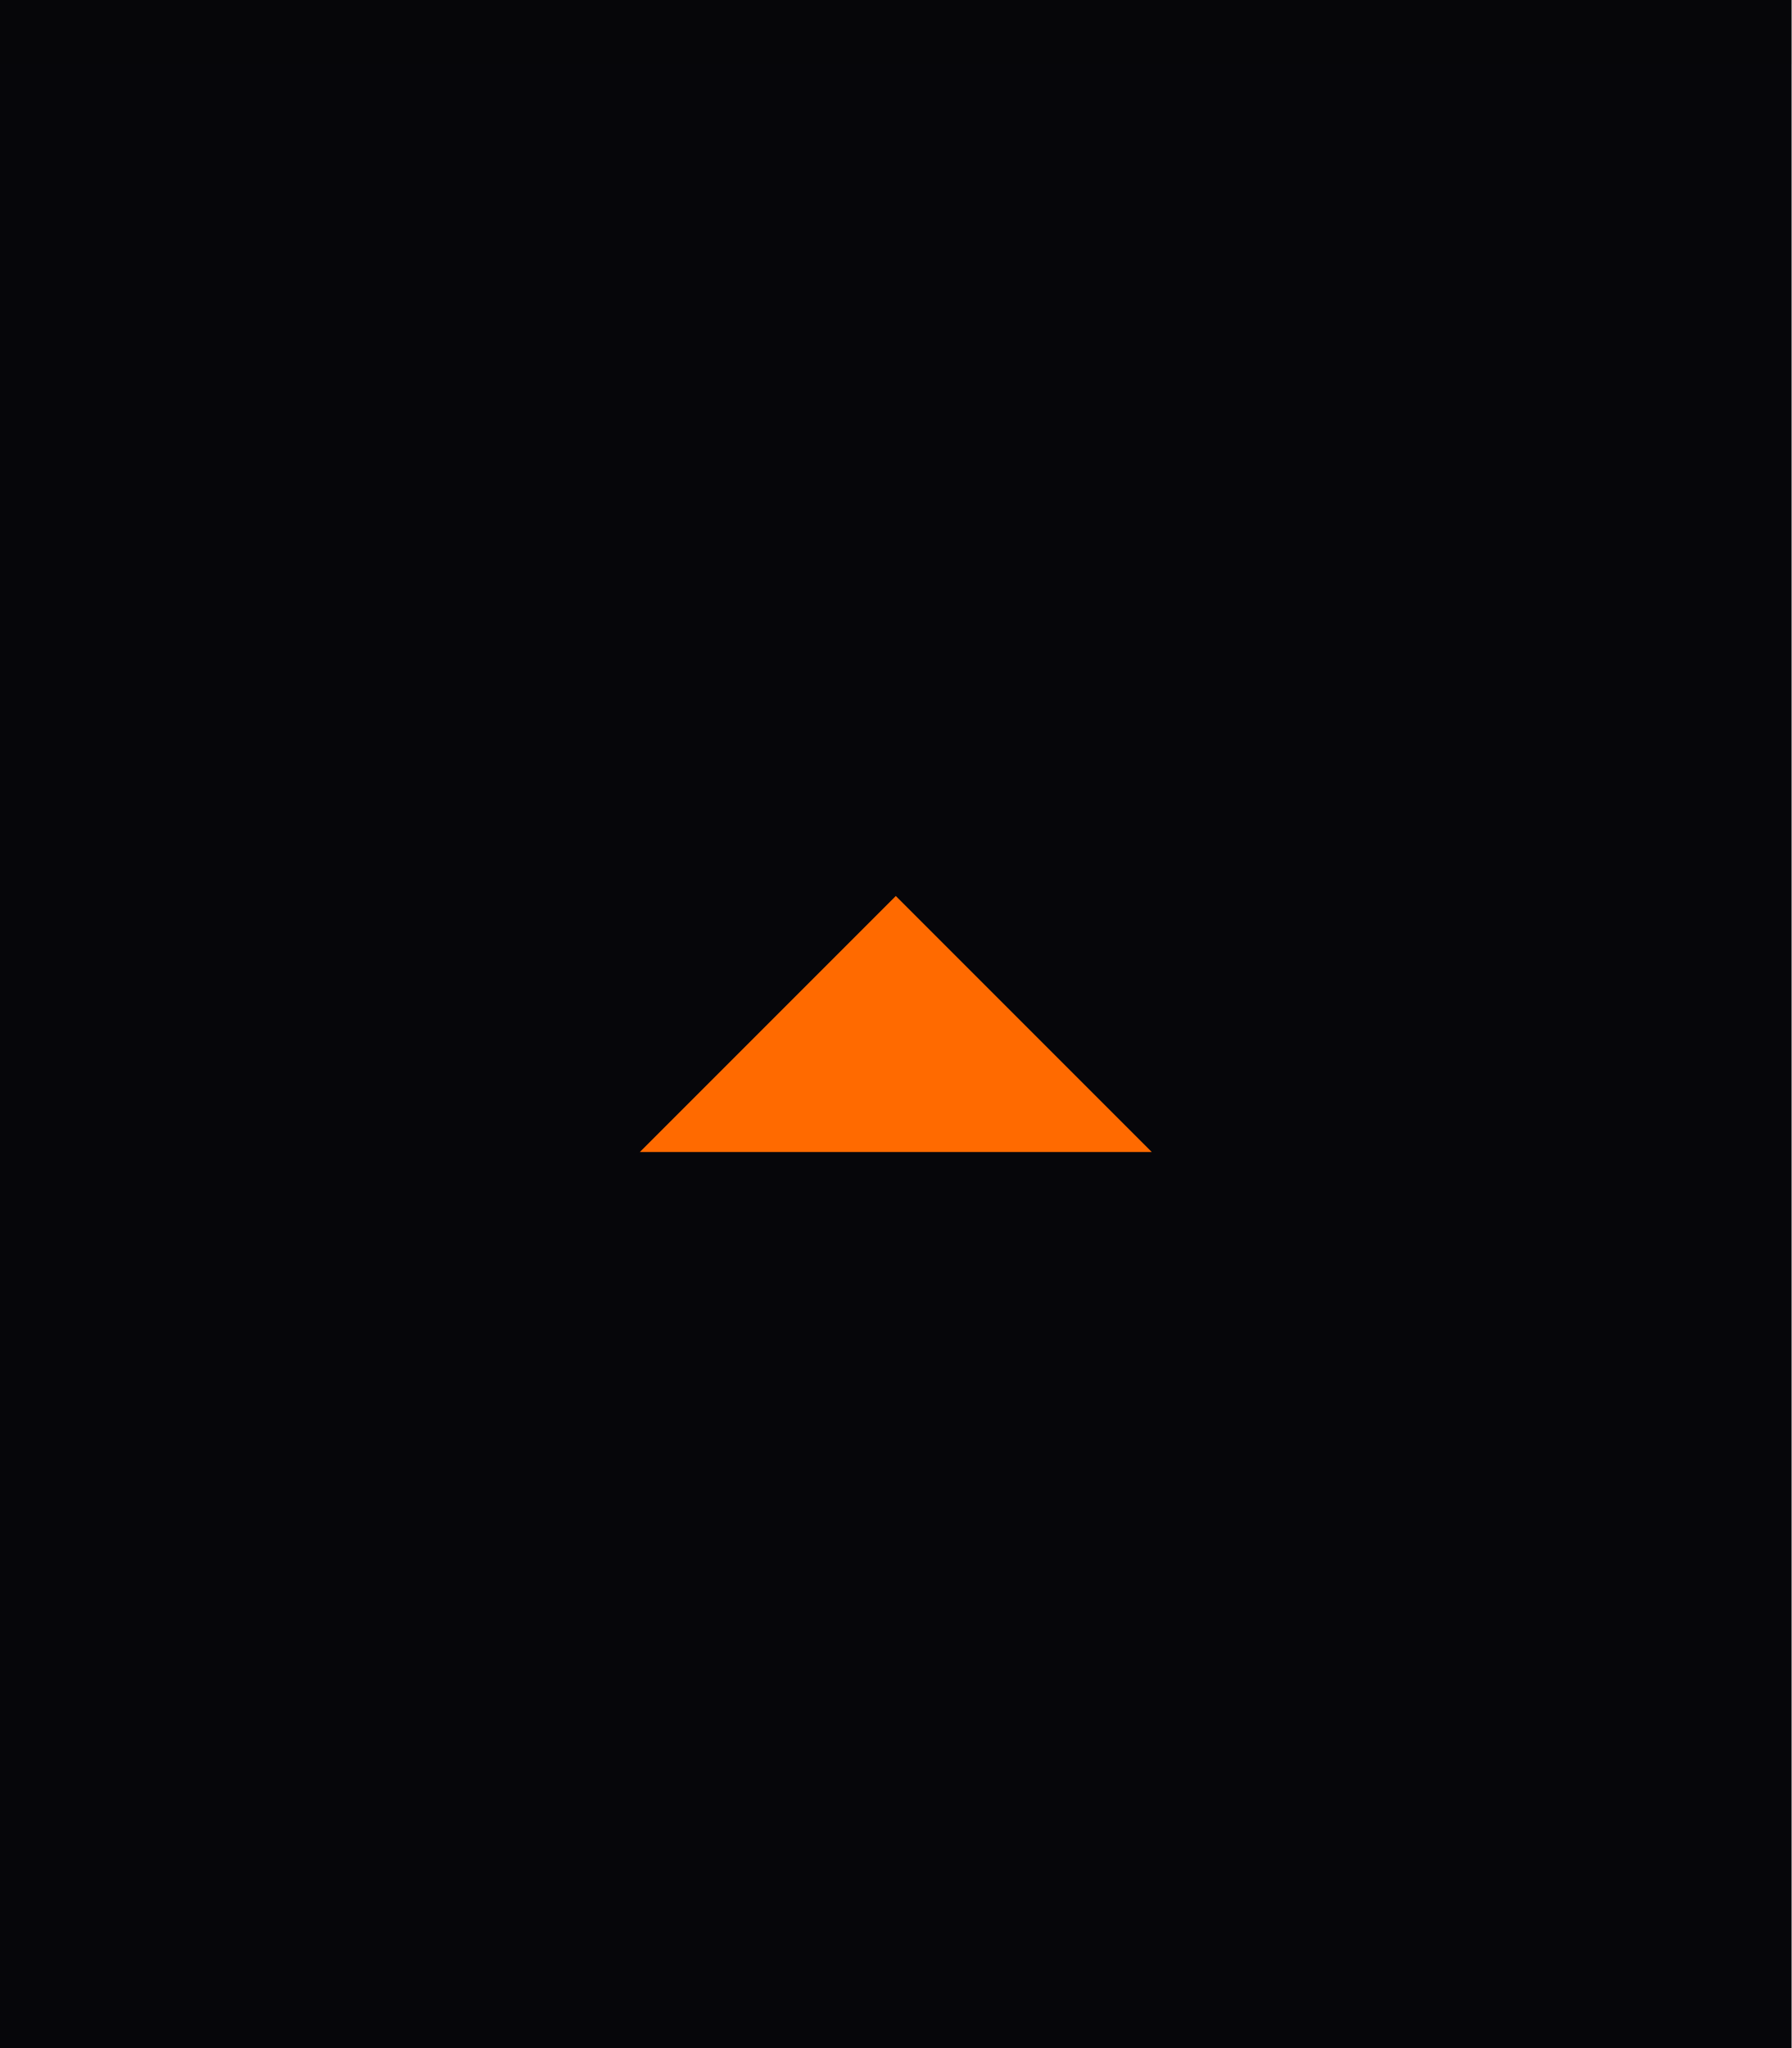
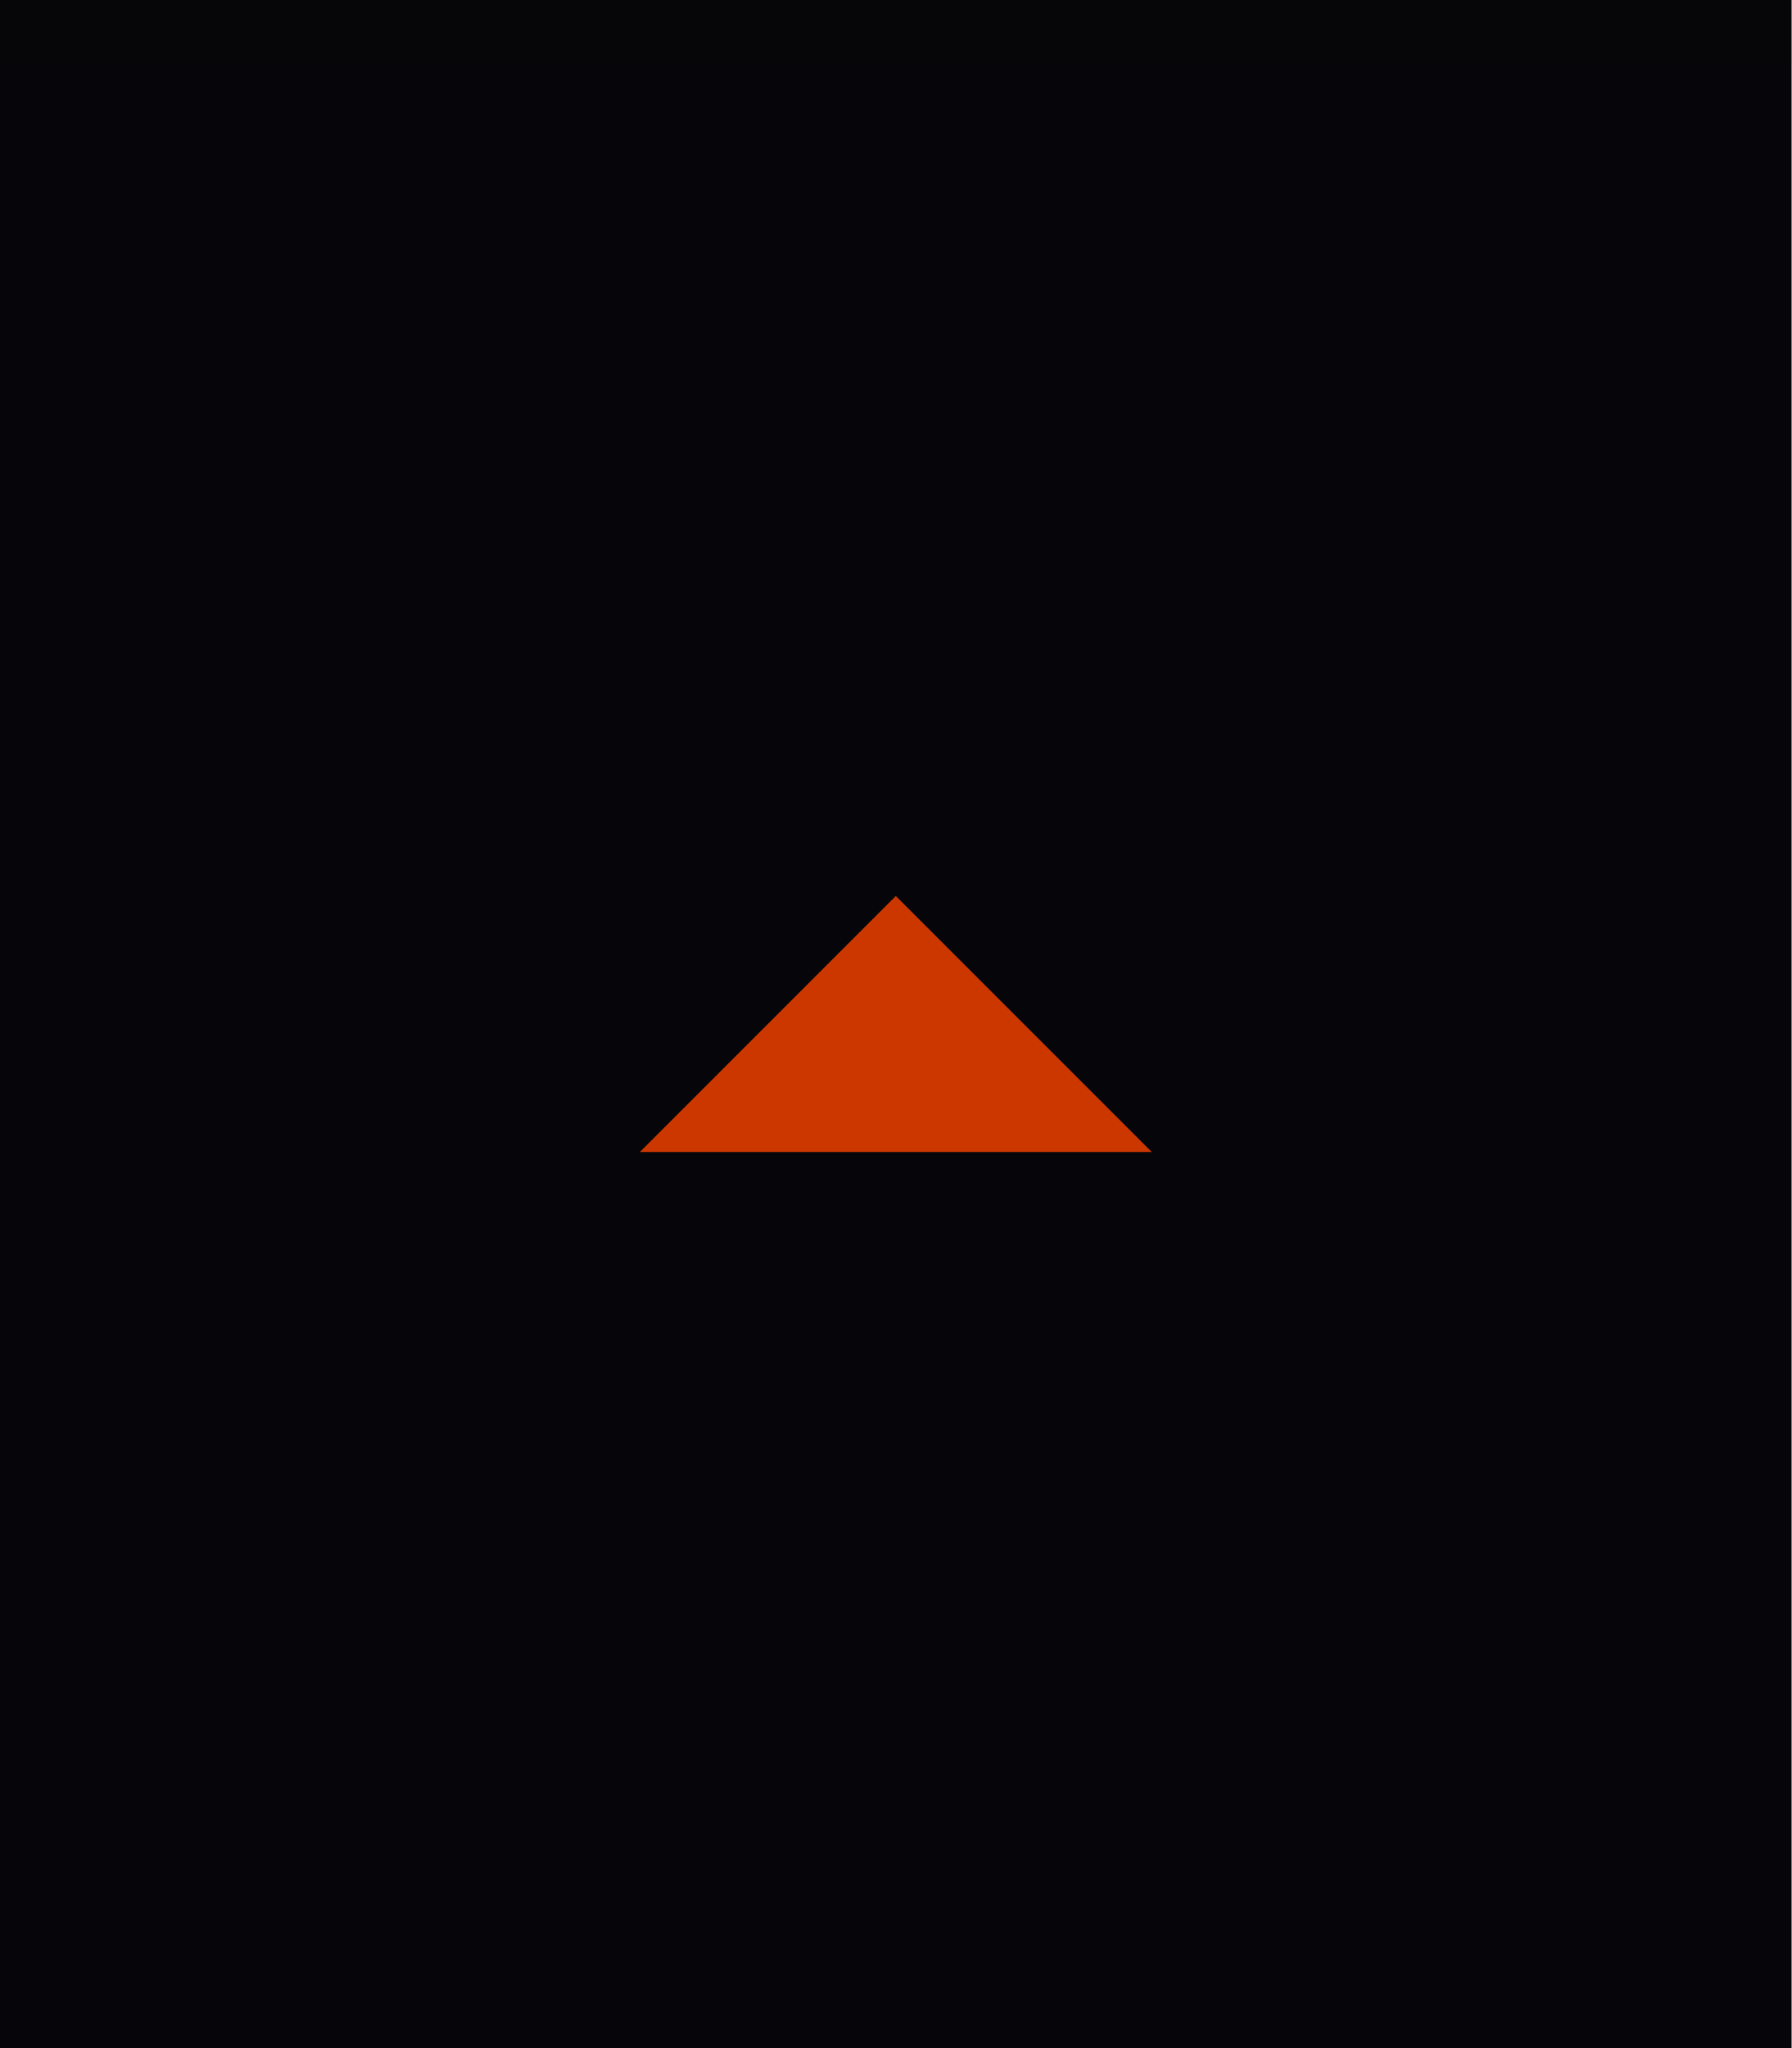
<svg xmlns="http://www.w3.org/2000/svg" width="28" height="32" viewBox="0 0 28 32" id="svg4142" version="1.1">
  <defs id="defs4144" />
  <g id="layer1" transform="translate(0,-1020.362)">
    <rect style="opacity:1;fill:#06060A;fill-opacity:1;fill-rule:evenodd;stroke:none;stroke-width:2.745;stroke-linecap:butt;stroke-linejoin:miter;stroke-miterlimit:4;stroke-dasharray:none;stroke-dashoffset:478.437;stroke-opacity:1" id="rect4741" width="28" height="32" x="0" y="1020.362" />
    <rect style="opacity:1;fill:#06060A;fill-opacity:0.07;fill-rule:evenodd;stroke:none;stroke-width:2.745;stroke-linecap:butt;stroke-linejoin:miter;stroke-miterlimit:4;stroke-dasharray:none;stroke-dashoffset:478.437;stroke-opacity:1" id="rect4959" width="28" height="1" x="0" y="1020.362" />
-     <path d="m 18,1038.362 -4,-4 -4,4 z" id="path6400" style="display:inline;fill:#FF6A00;fill-opacity:1;stroke:none" />
+     <path d="m 18,1038.362 -4,-4 -4,4 z" id="path6400" style="display:inline;fill:#cc3700;fill-opacity:1;stroke:none" />
  </g>
</svg>
